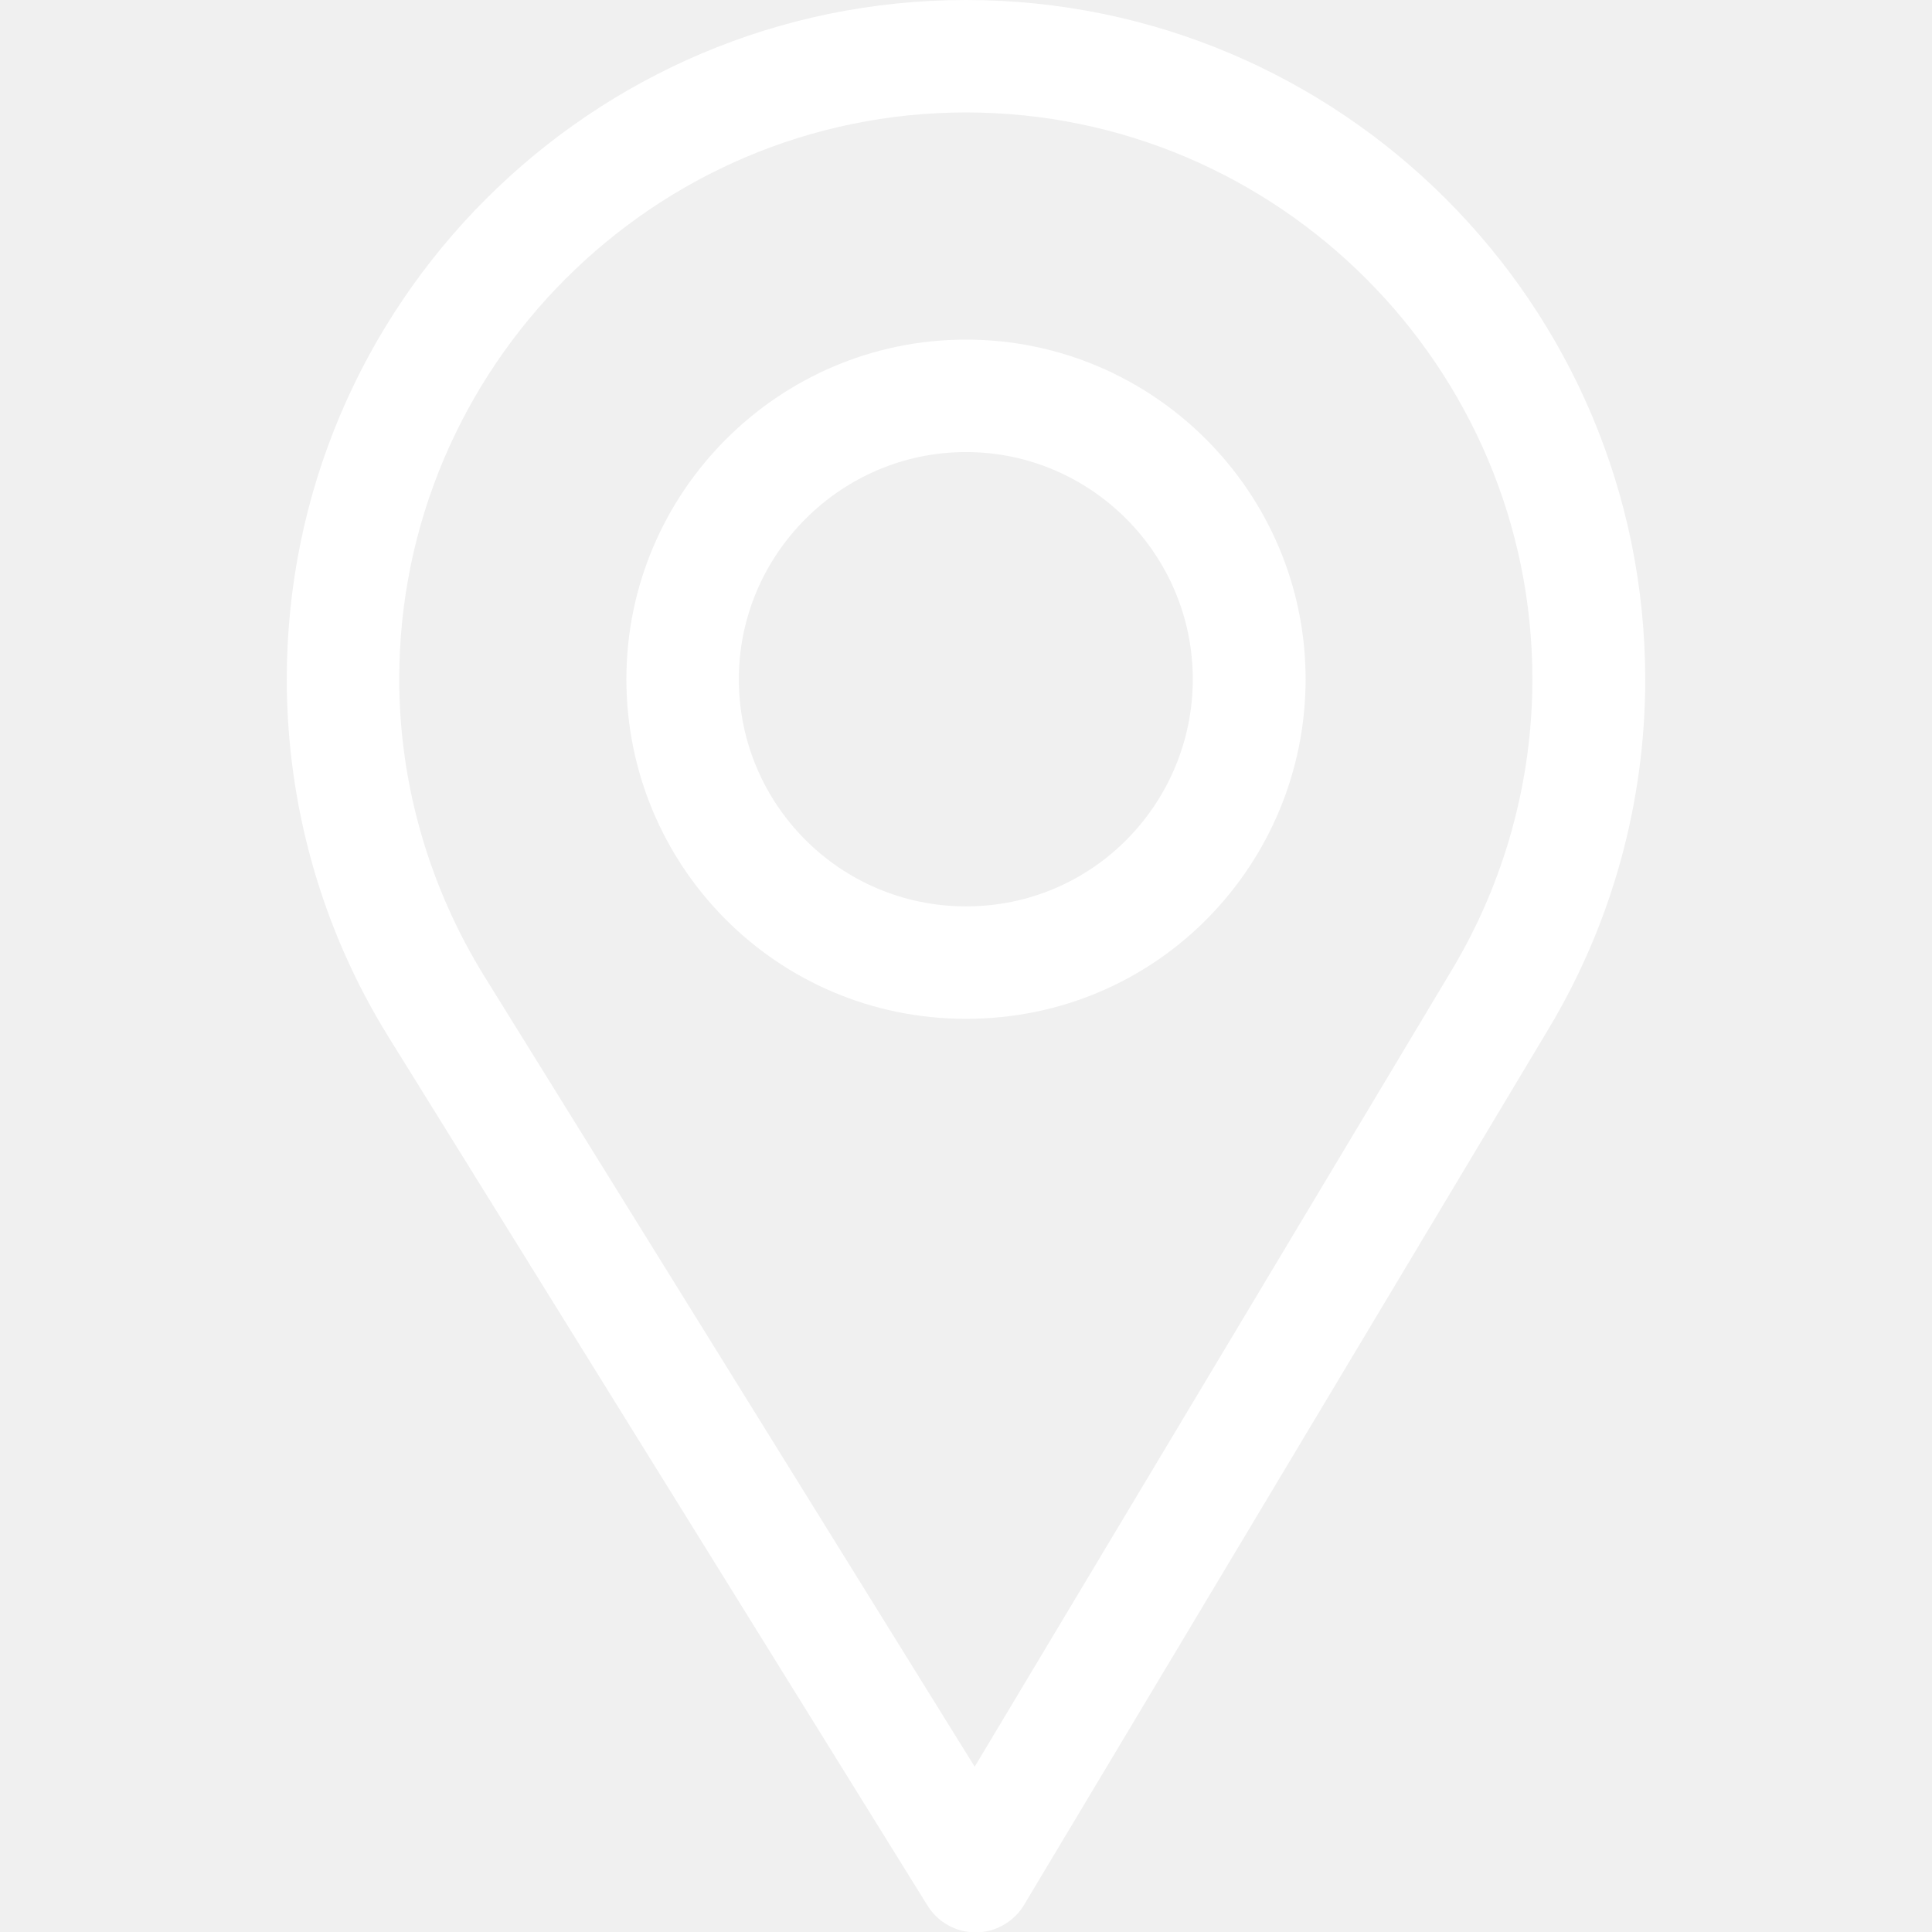
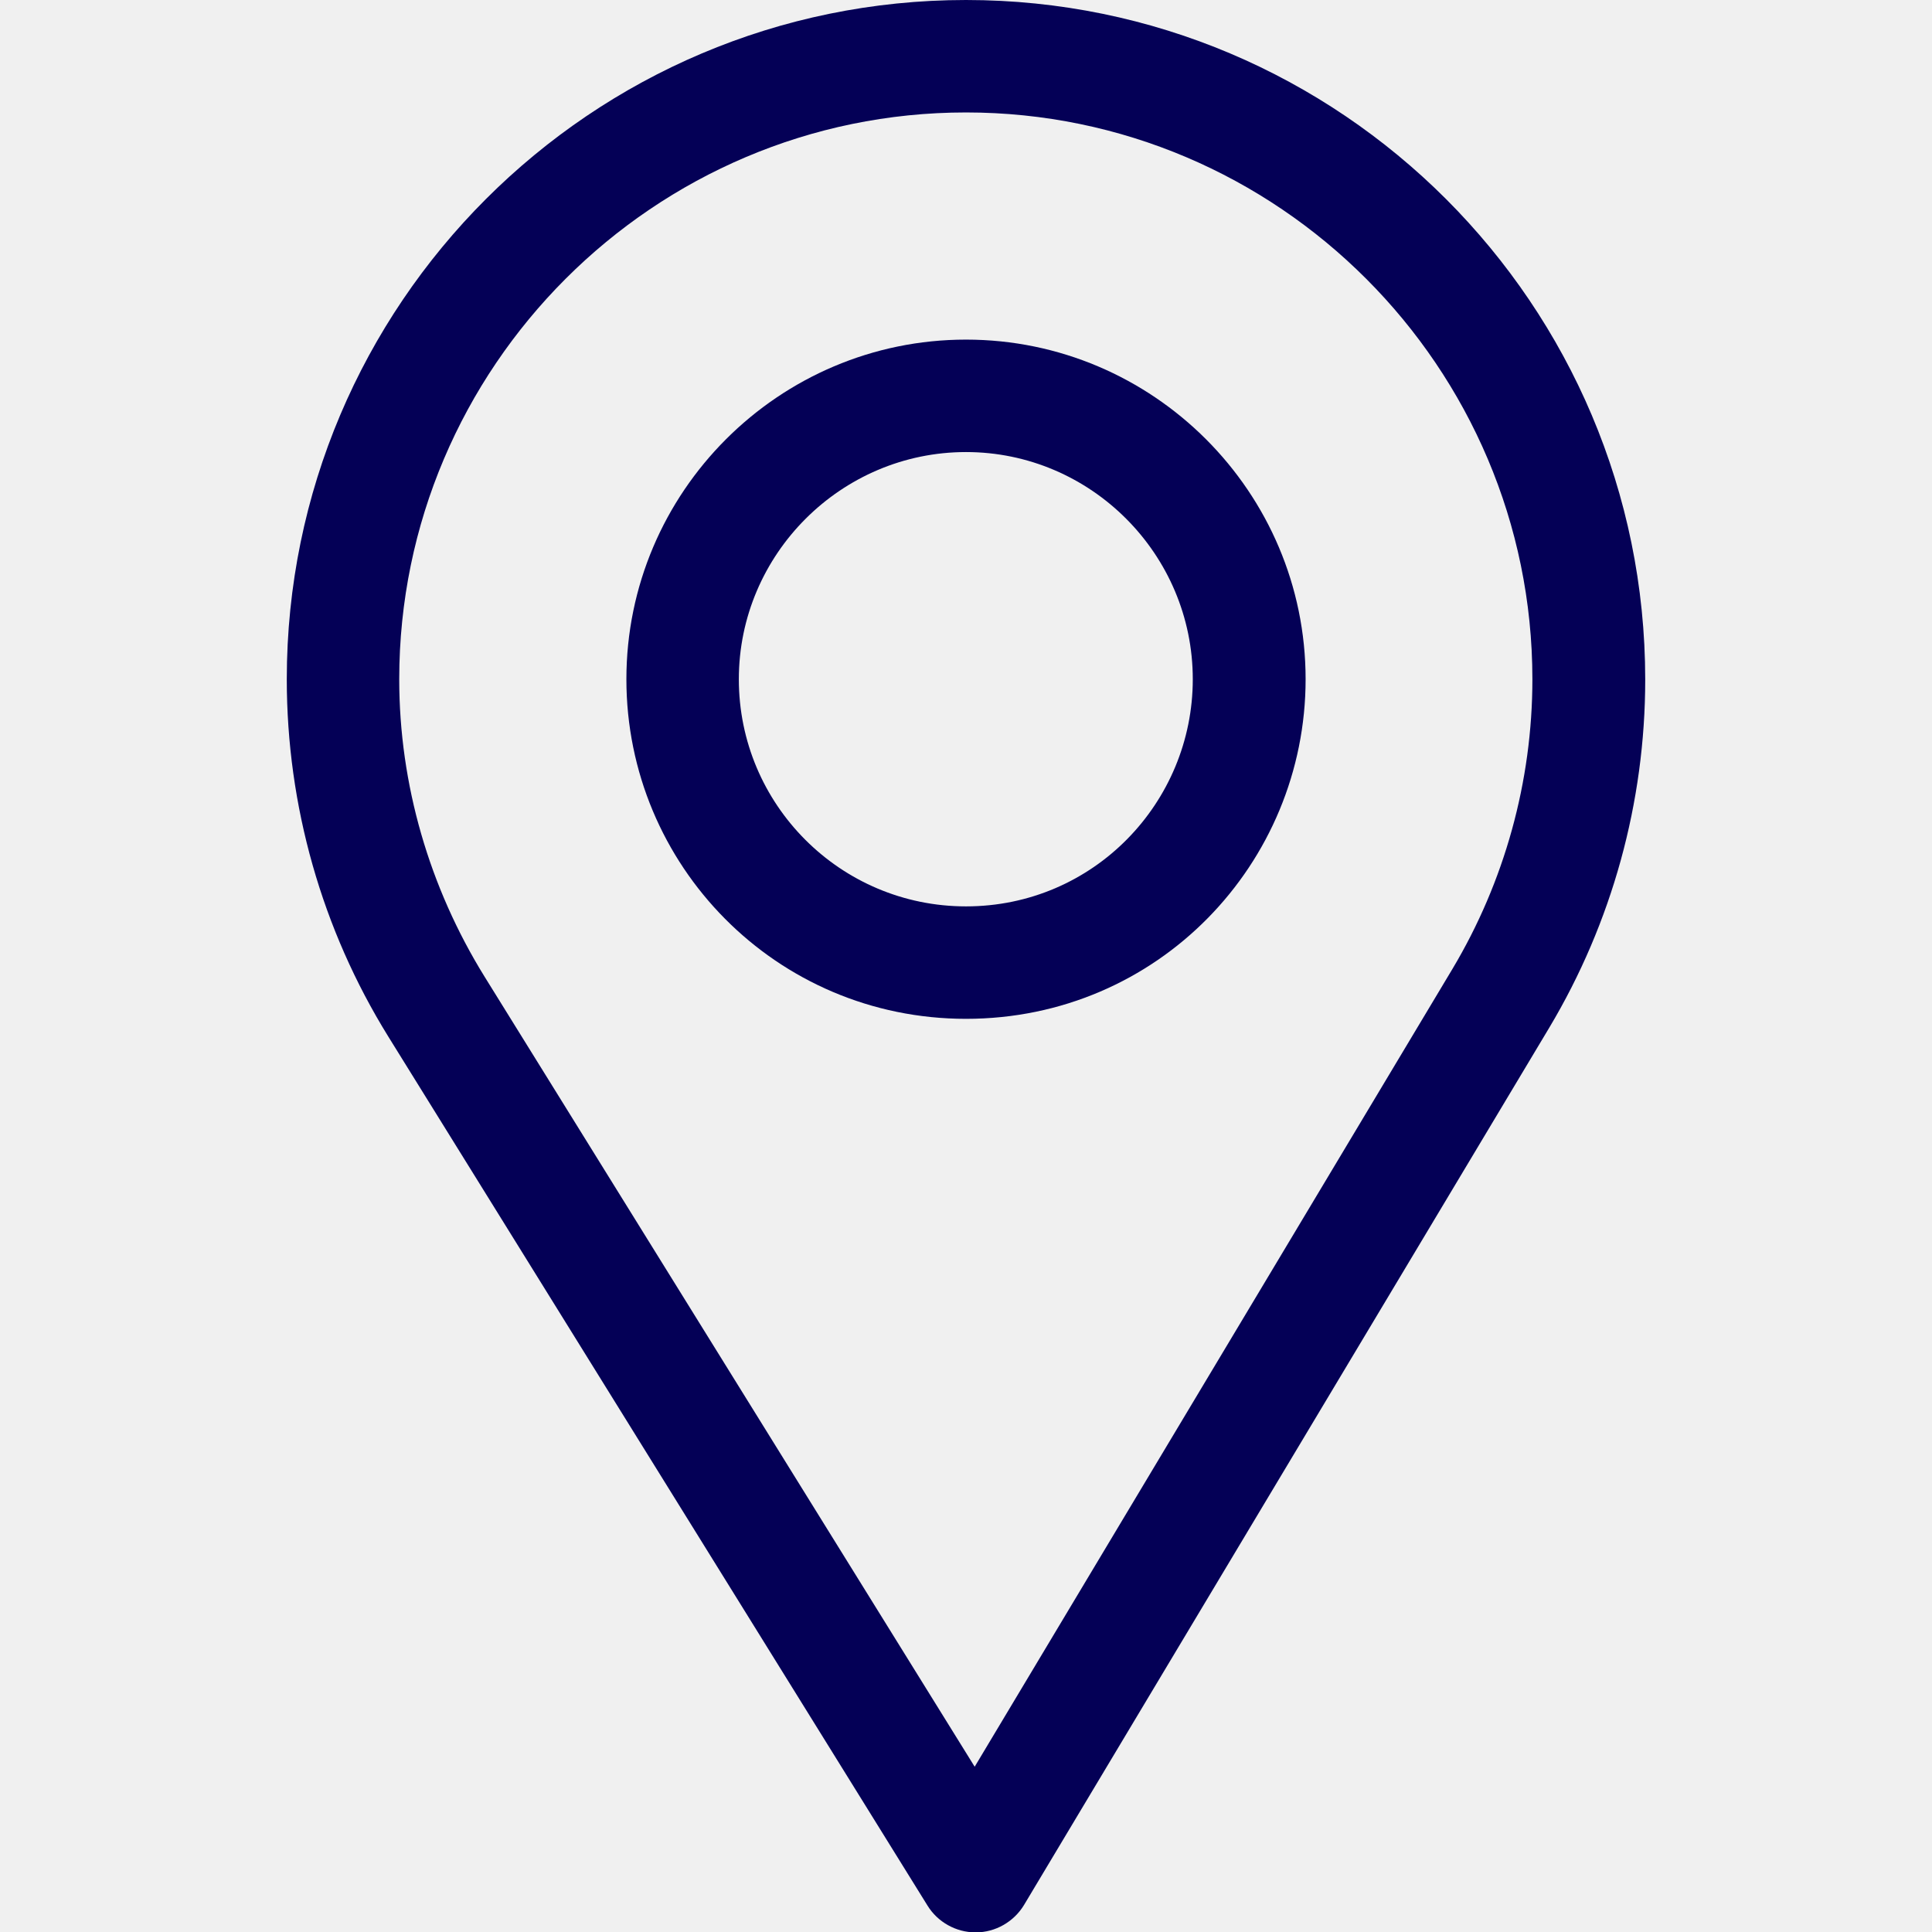
<svg xmlns="http://www.w3.org/2000/svg" version="1.1" id="Capa_1" x="0px" y="0px" viewBox="0 0 512 512" style="enable-background:new 0 0 512 512;" xml:space="preserve">
  <style type="text/css">
- 	.st0{fill:#FFFFFF;}
+ 	.st0{fill:#040056;}
</style>
  <g>
    <g>
-       <path class="st0" d="M256,0C156.7,0,76,80.7,76,180c0,33.5,9.3,66.3,26.9,94.7l142.9,230.3c2.7,4.4,7.6,7.1,12.7,7.1    c0,0,0.1,0,0.1,0c5.2,0,10.1-2.8,12.8-7.3l139.2-232.5c16.6-27.8,25.4-59.7,25.4-92.2C436,80.7,355.3,0,256,0z M384.9,256.8    L258.3,468.2L128.4,258.8c-14.6-23.6-22.6-50.9-22.6-78.8c0-82.7,67.5-150.2,150.2-150.2S406.1,97.3,406.1,180    C406.1,207.1,398.7,233.7,384.9,256.8z" />
+       <path class="st0" d="M256,0C156.7,0,76,80.7,76,180c0,33.5,9.3,66.3,26.9,94.7L245.8,505c2.7,4.4,7.6,7.1,12.7,7.1h0.1    c5.2,0,10.1-2.8,12.8-7.3l139.2-232.5c16.6-27.8,25.4-59.7,25.4-92.2C436,80.7,355.3,0,256,0z M384.9,256.8L258.3,468.2    L128.4,258.8c-14.6-23.6-22.6-50.9-22.6-78.8c0-82.7,67.5-150.2,150.2-150.2S406.1,97.3,406.1,180    C406.1,207.1,398.7,233.7,384.9,256.8z" />
    </g>
  </g>
  <g>
    <g>
      <path class="st0" d="M256,90c-49.6,0-90,40.4-90,90c0,49.3,39.7,90,90,90c50.9,0,90-41.2,90-90C346,130.4,305.6,90,256,90z     M256,240.2c-33.3,0-60.2-27-60.2-60.2c0-33.1,27.1-60.2,60.2-60.2s60.1,27.1,60.1,60.2C316.1,212.7,289.8,240.2,256,240.2z" />
    </g>
  </g>
</svg>
